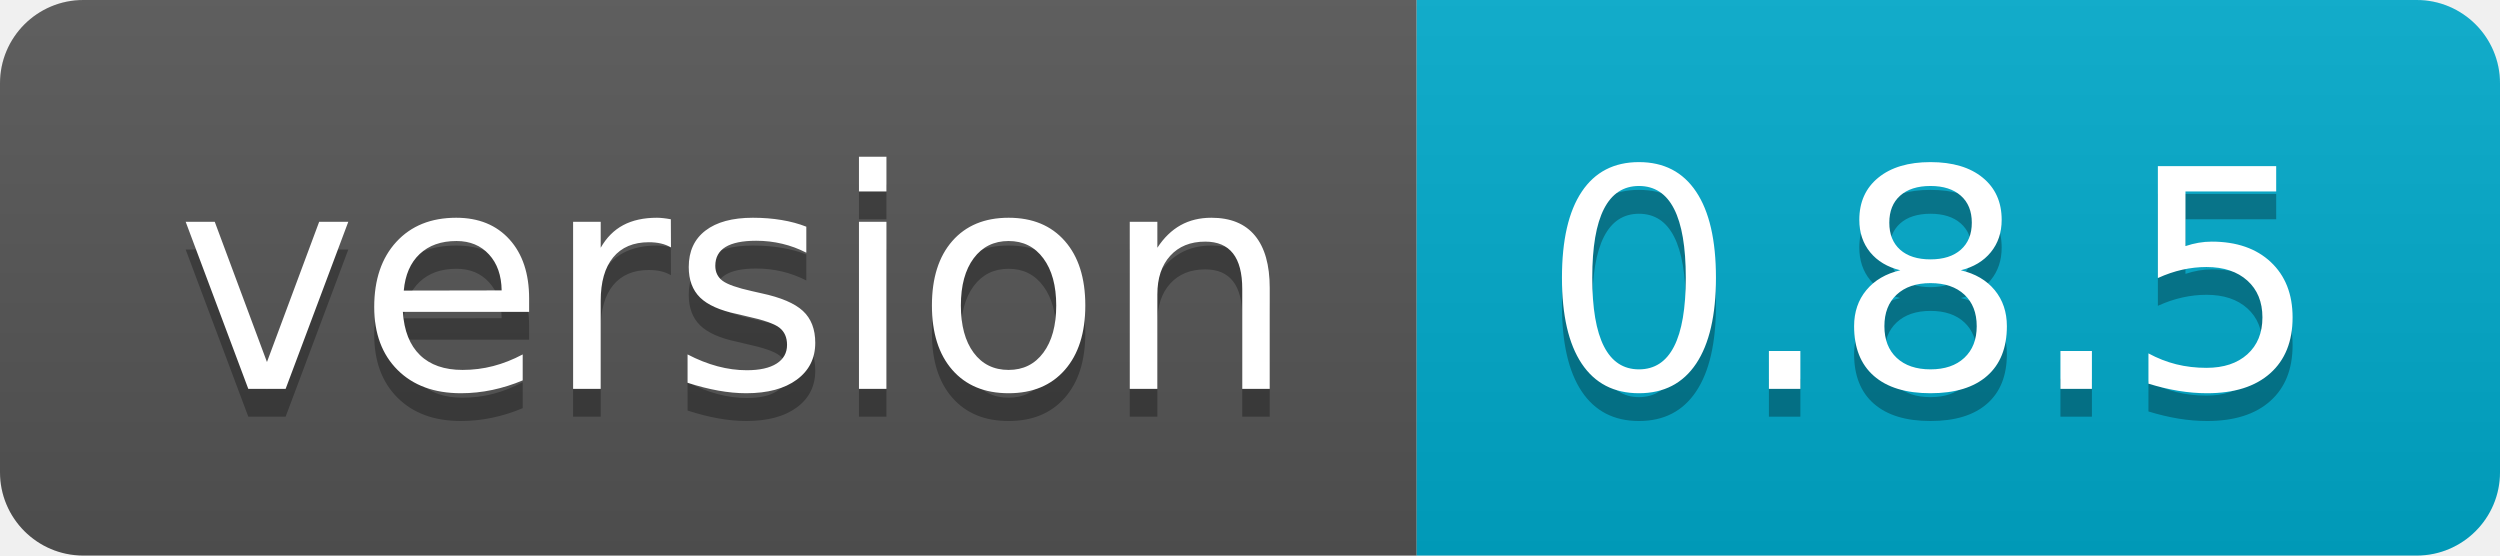
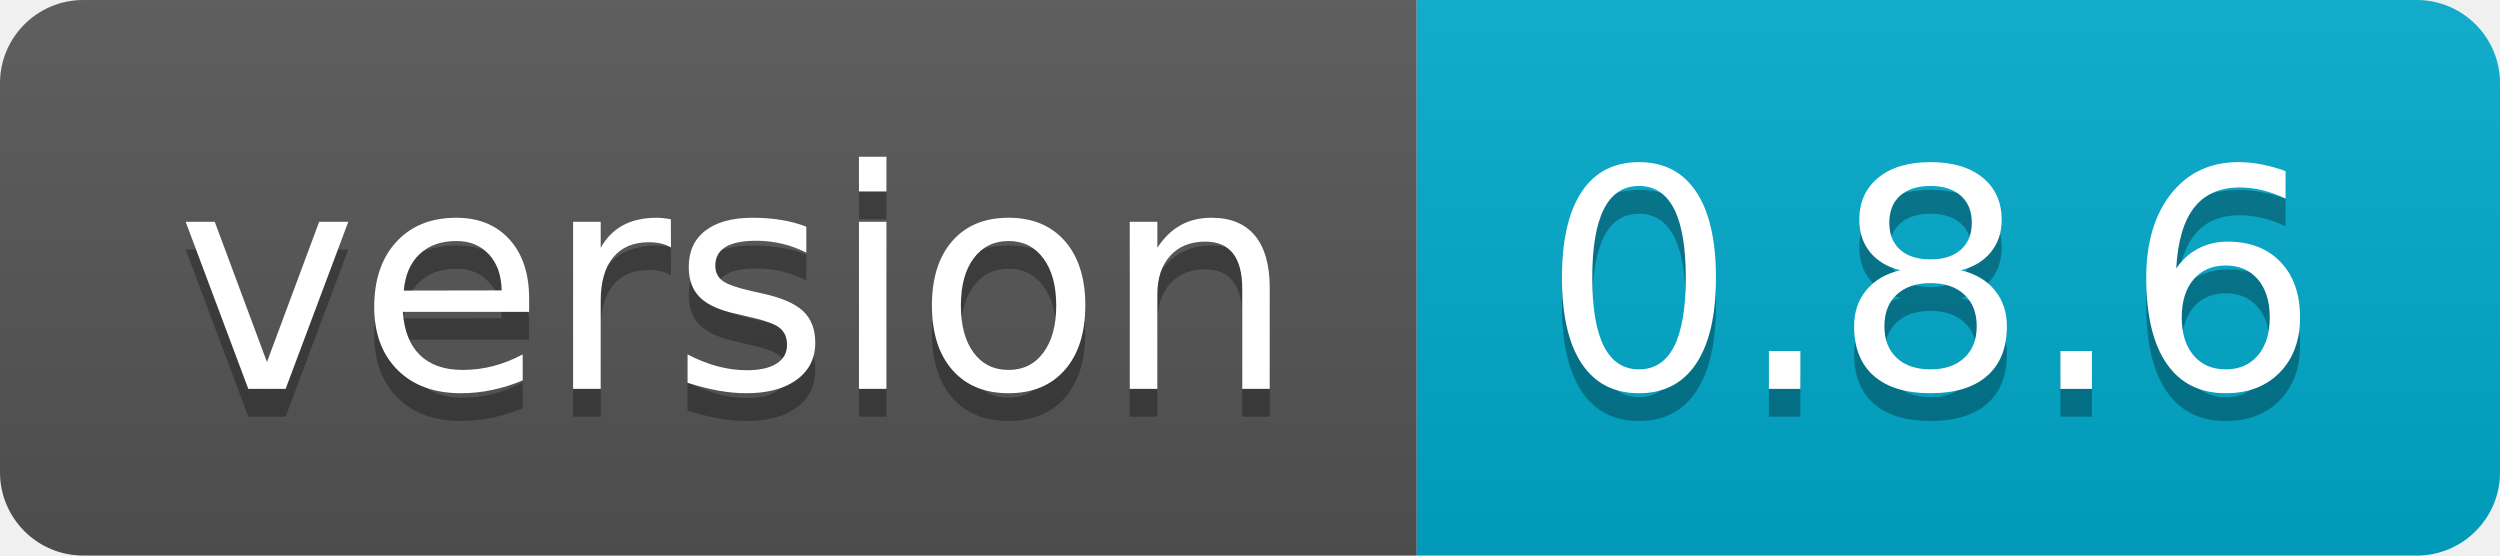
<svg xmlns="http://www.w3.org/2000/svg" width="90" height="20">
-   <linearGradient id="b" x2="0" y2="100%">
+   <linearGradient id="s" x2="0" y2="100%">
    <stop offset="0" stop-color="#bbb" stop-opacity=".1" />
    <stop offset="1" stop-opacity=".1" />
  </linearGradient>
-   <clipPath id="a">
+   <clipPath id="r">
    <rect width="90" height="20" rx="3" fill="#fff" />
  </clipPath>
-   <g clip-path="url(#a)">
-     <path fill="#555" d="M0 0h51v20H0z" />
-     <path fill="#0ac" d="M51 0h39v20H51z" />
-     <path fill="url(#b)" d="M0 0h90v20H0z" />
+   <g clip-path="url(#r)">
+     <rect width="51" height="20" fill="#555" />
+     <rect x="51" width="39" height="20" fill="#0ac" />
+     <rect width="90" height="20" fill="url(#s)" />
  </g>
-   <g fill="#fff" text-anchor="middle" font-family="DejaVu Sans,Verdana,Geneva,sans-serif" font-size="110">
+   <g fill="#fff" text-anchor="middle" font-family="Verdana,Geneva,DejaVu Sans,sans-serif" text-rendering="geometricPrecision" font-size="110">
    <text x="265" y="150" fill="#010101" fill-opacity=".3" transform="scale(.1)" textLength="410">version</text>
    <text x="265" y="140" transform="scale(.1)" textLength="410">version</text>
-     <text x="695" y="150" fill="#010101" fill-opacity=".3" transform="scale(.1)" textLength="290">0.8.5</text>
-     <text x="695" y="140" transform="scale(.1)" textLength="290">0.8.5</text>
+     <text x="695" y="150" fill="#010101" fill-opacity=".3" transform="scale(.1)" textLength="290">0.8.6</text>
+     <text x="695" y="140" transform="scale(.1)" textLength="290">0.8.6</text>
  </g>
</svg>
